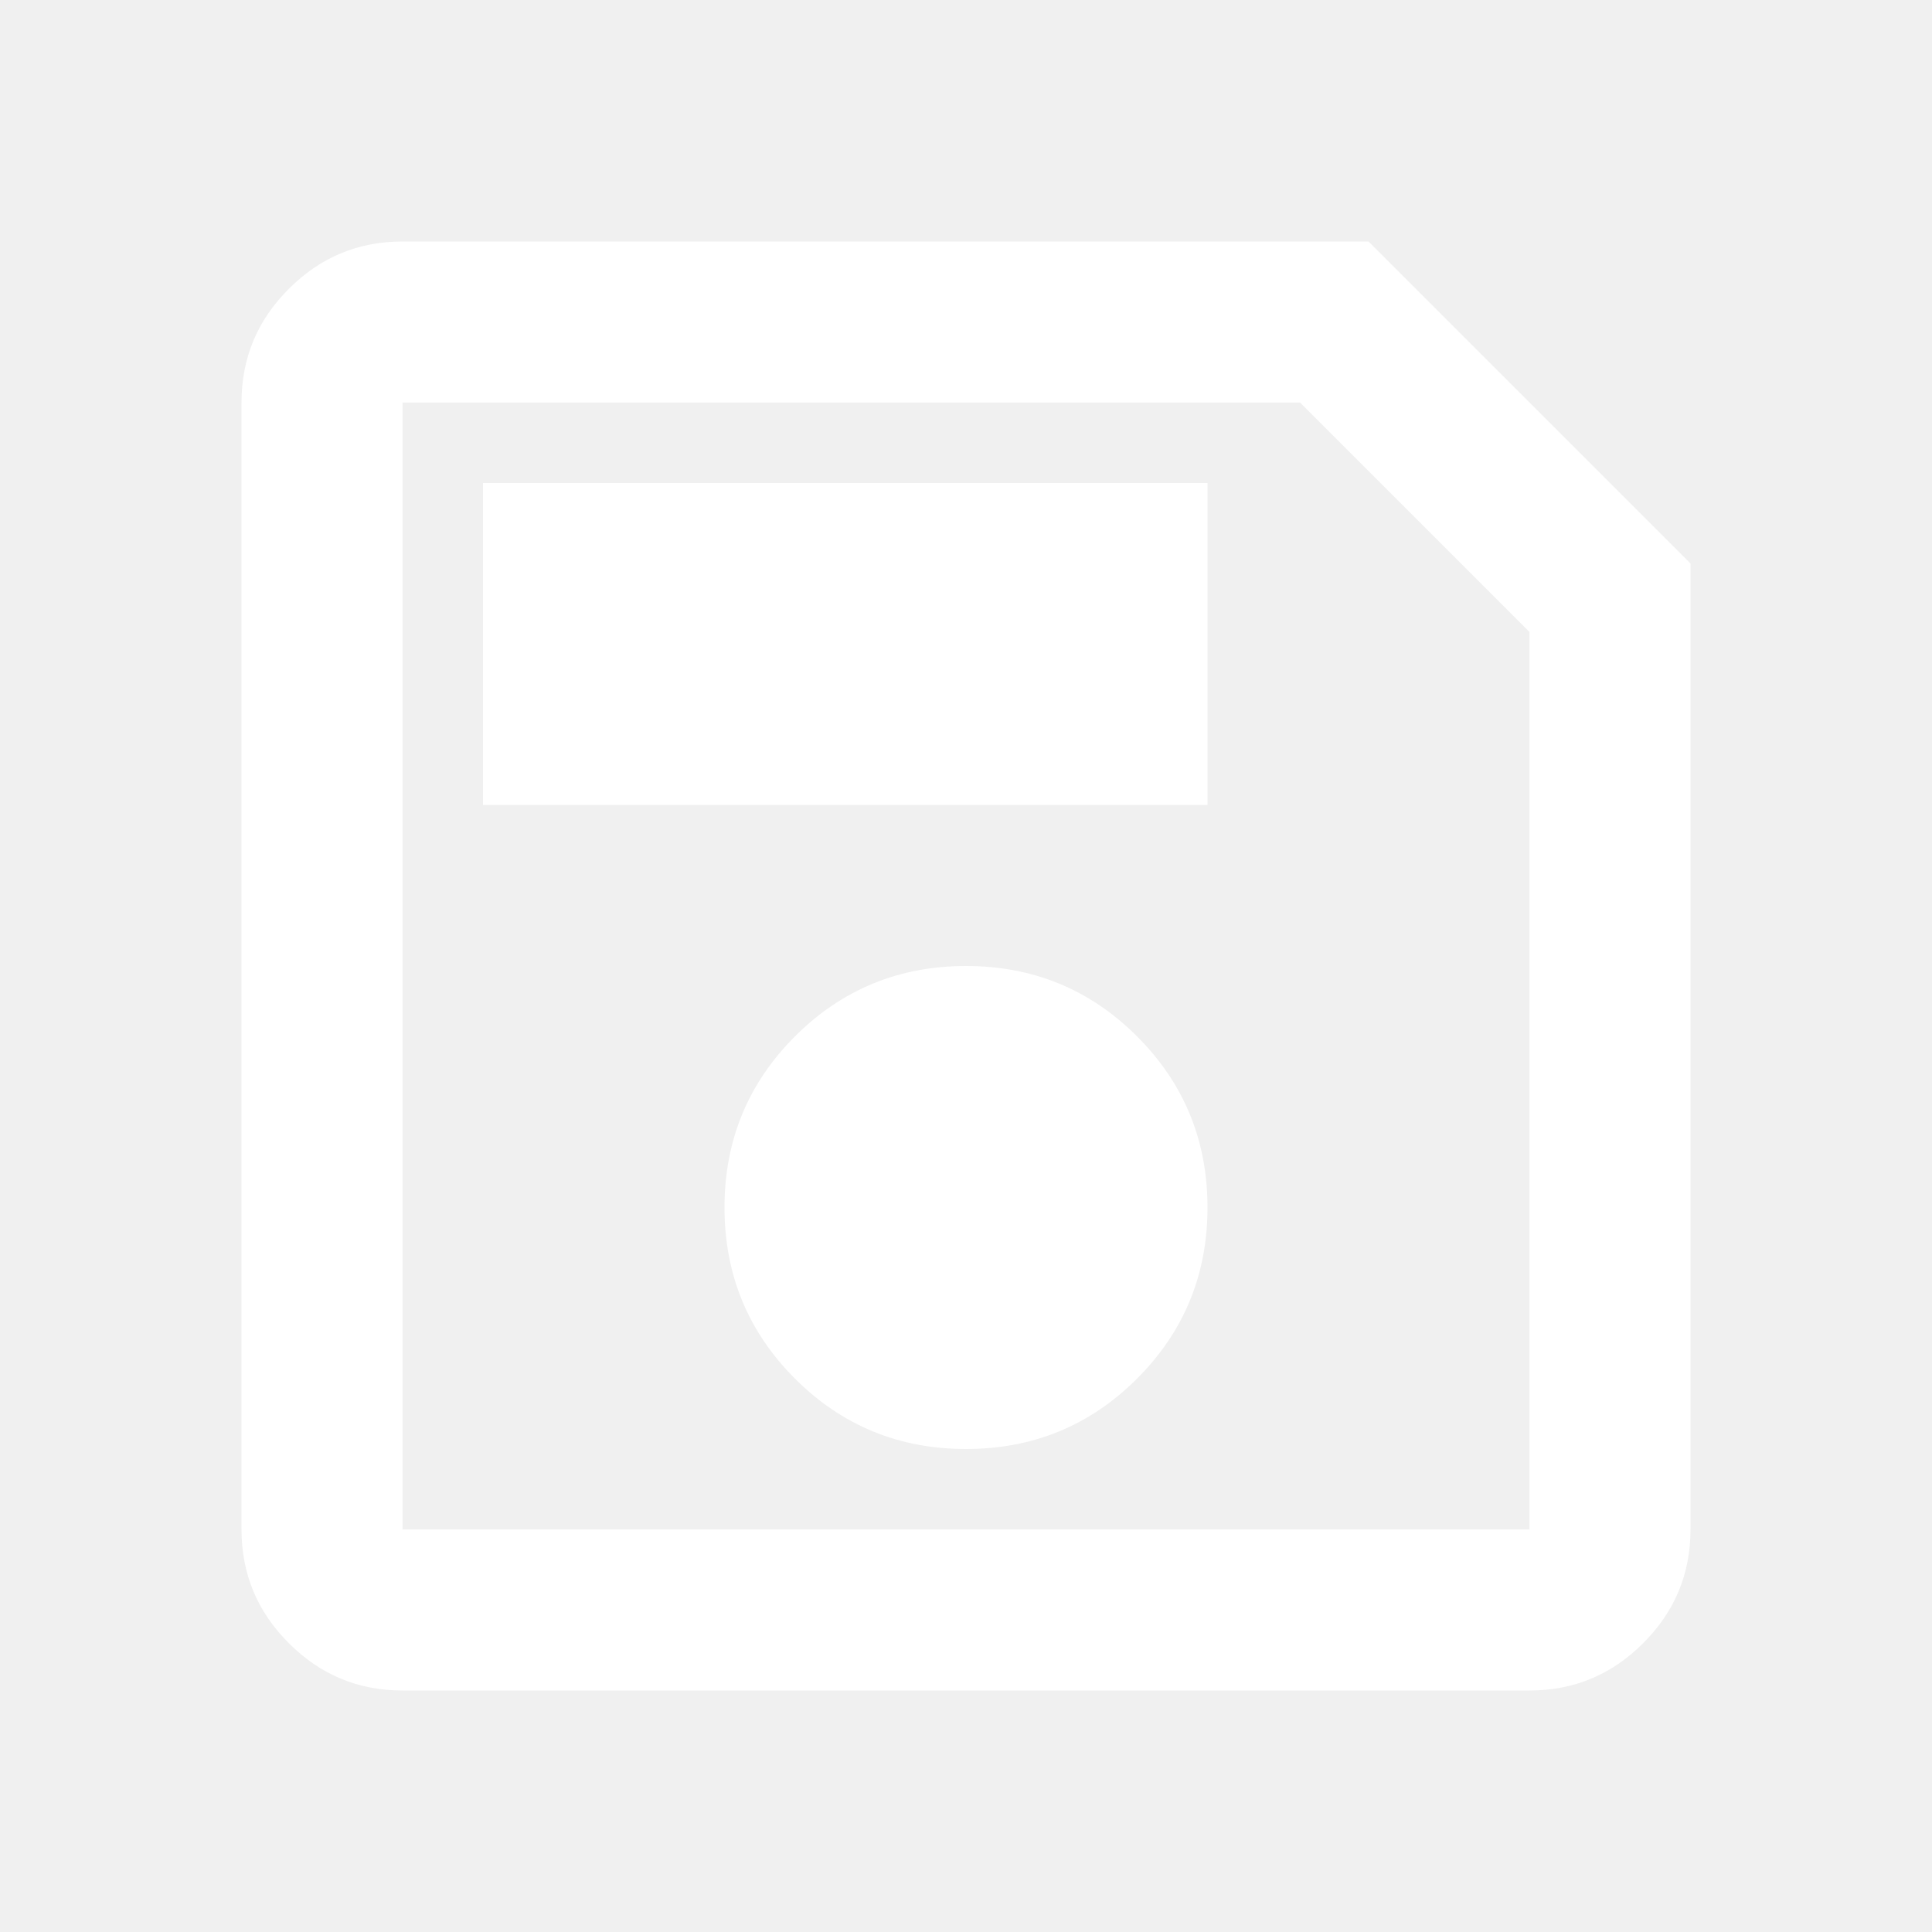
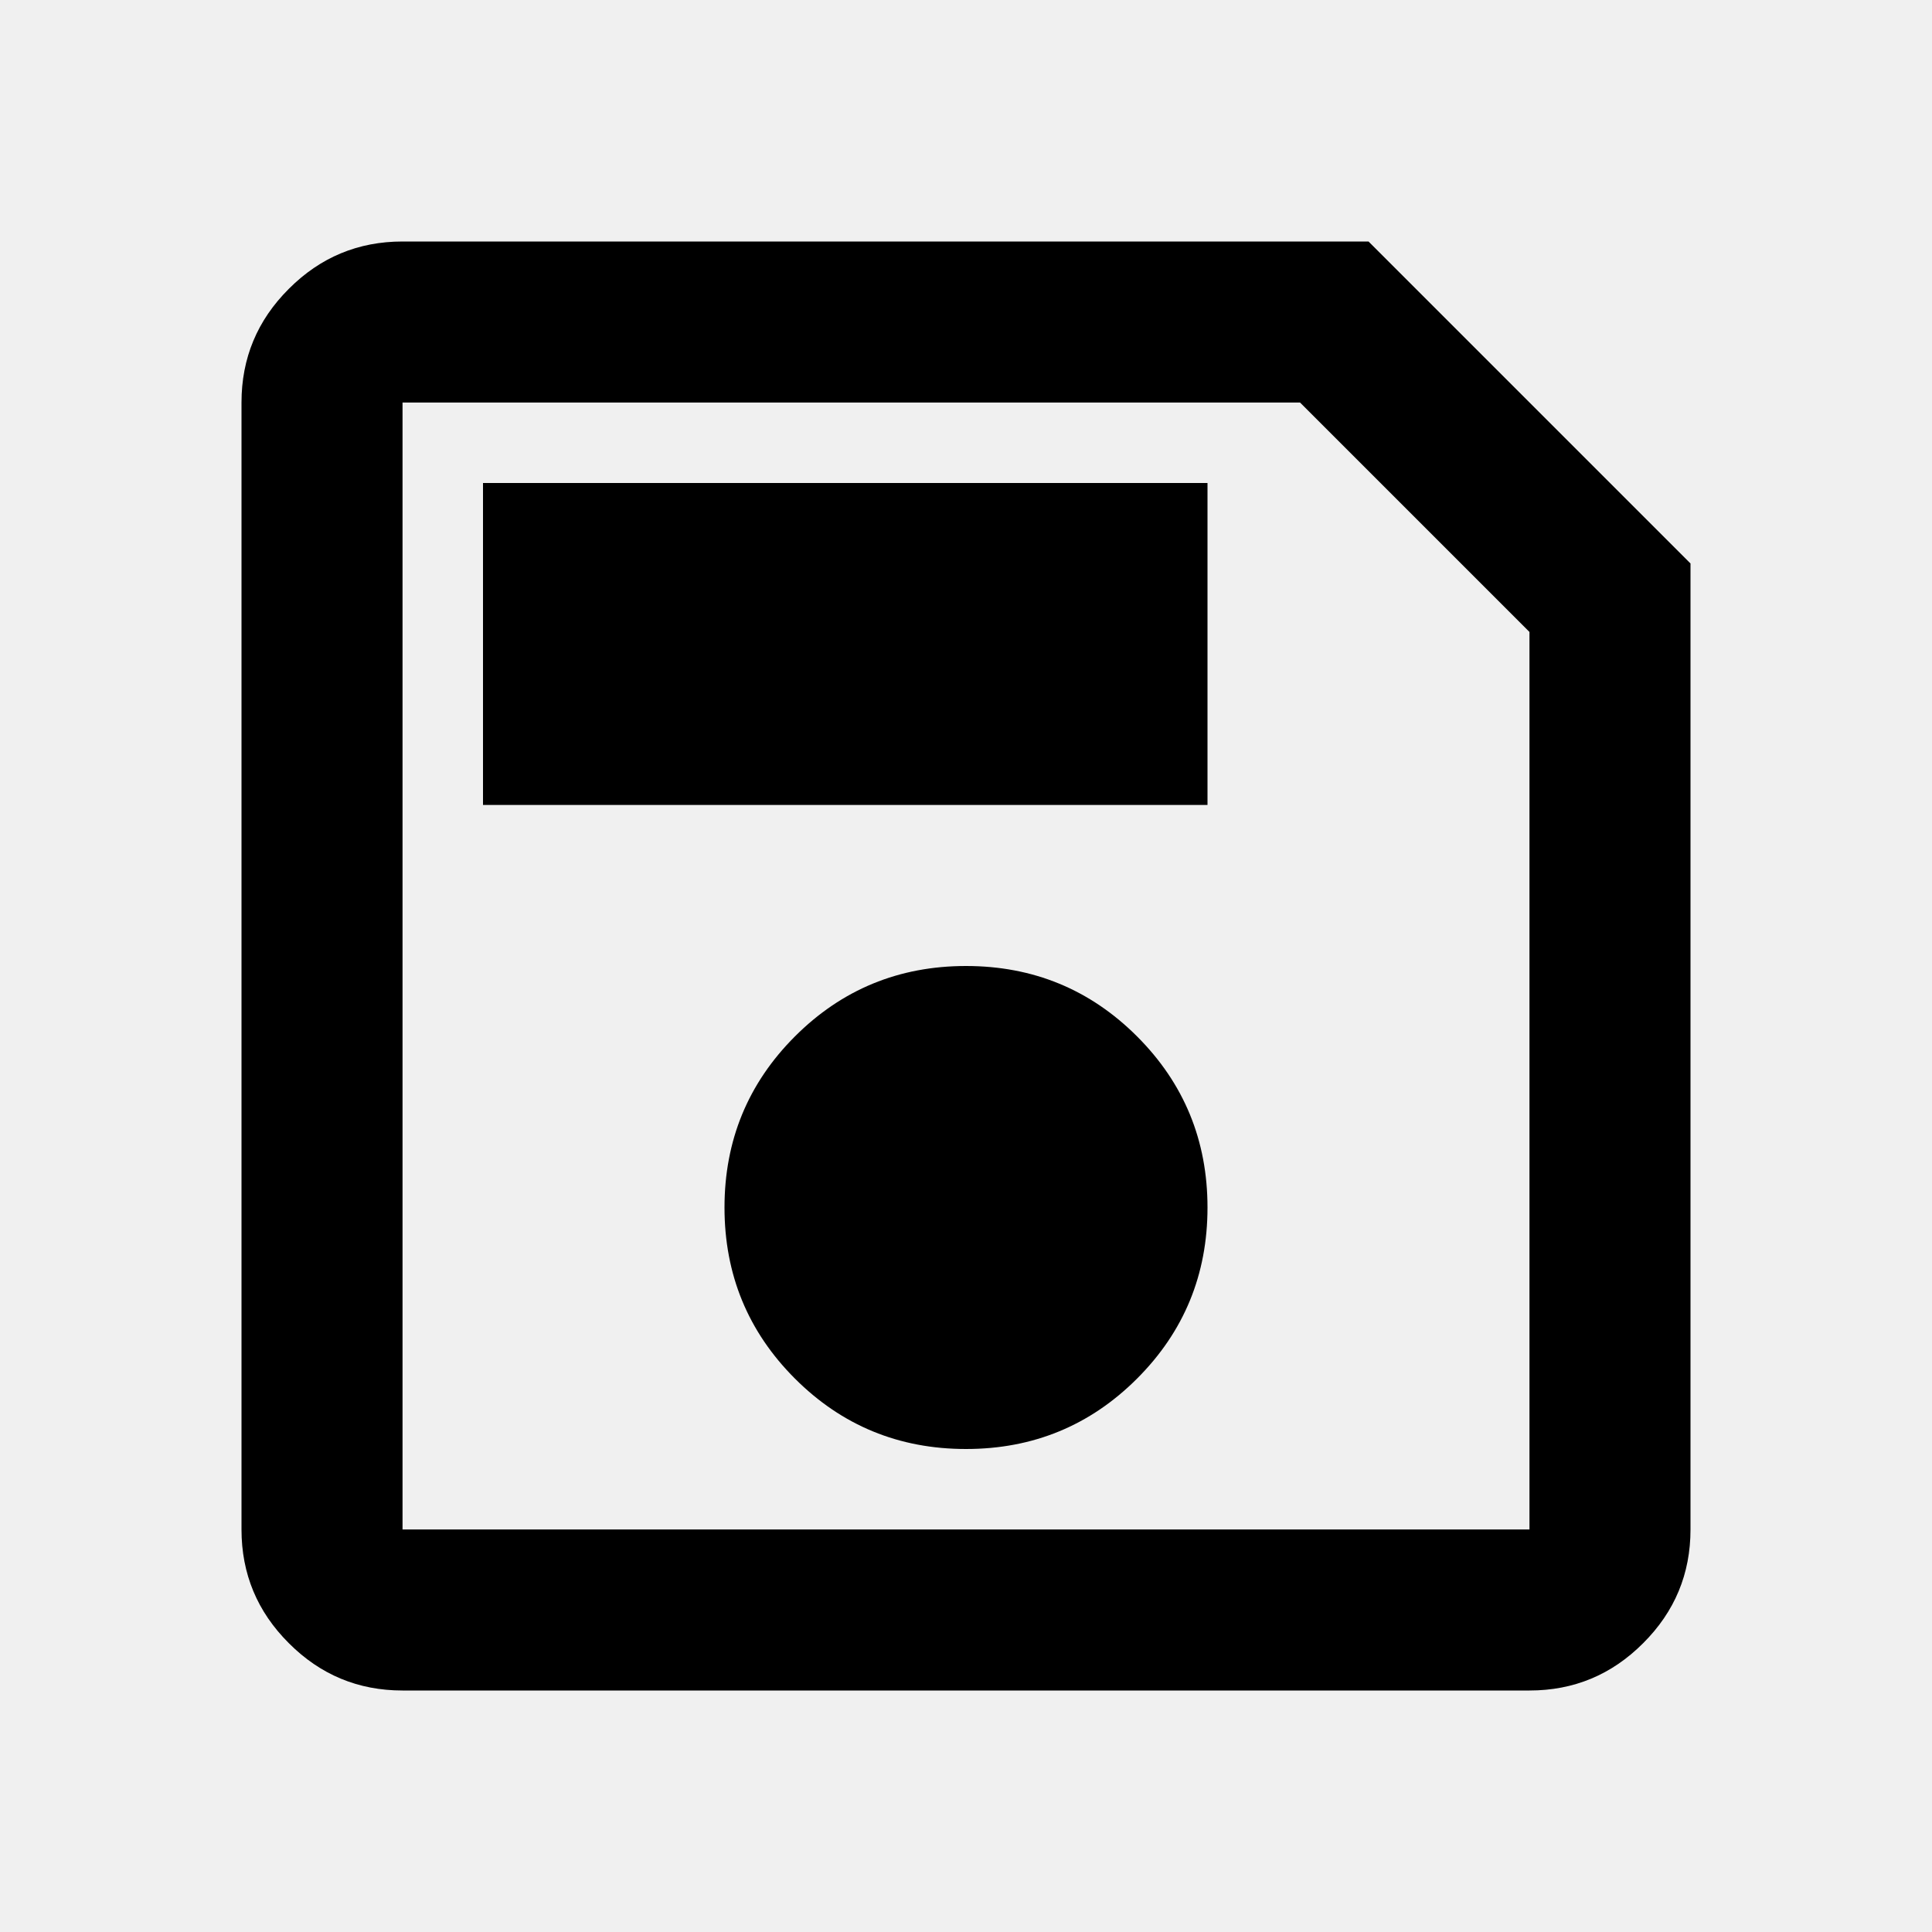
<svg xmlns="http://www.w3.org/2000/svg" width="20" height="20" viewBox="0 0 20 20" fill="none">
-   <path d="M17.5 5.833V15.833C17.5 16.292 17.337 16.684 17.01 17.01C16.684 17.337 16.292 17.5 15.833 17.5H4.167C3.708 17.5 3.316 17.337 2.99 17.01C2.663 16.684 2.5 16.292 2.5 15.833V4.167C2.5 3.708 2.663 3.316 2.99 2.99C3.316 2.663 3.708 2.5 4.167 2.5H14.167L17.5 5.833ZM15.833 6.542L13.458 4.167H4.167V15.833H15.833V6.542ZM10 15C10.694 15 11.285 14.757 11.771 14.271C12.257 13.785 12.5 13.194 12.5 12.5C12.5 11.806 12.257 11.215 11.771 10.729C11.285 10.243 10.694 10 10 10C9.306 10 8.715 10.243 8.229 10.729C7.743 11.215 7.5 11.806 7.5 12.5C7.5 13.194 7.743 13.785 8.229 14.271C8.715 14.757 9.306 15 10 15ZM5 8.333H12.5V5H5V8.333ZM4.167 6.542V15.833V4.167V6.542Z" fill="white" />
+   <path d="M17.5 5.833V15.833C17.5 16.292 17.337 16.684 17.01 17.01C16.684 17.337 16.292 17.5 15.833 17.5H4.167C3.708 17.5 3.316 17.337 2.99 17.01C2.663 16.684 2.5 16.292 2.5 15.833V4.167C2.5 3.708 2.663 3.316 2.99 2.99C3.316 2.663 3.708 2.5 4.167 2.5H14.167L17.5 5.833ZM15.833 6.542L13.458 4.167H4.167V15.833H15.833V6.542ZM10 15C10.694 15 11.285 14.757 11.771 14.271C12.257 13.785 12.5 13.194 12.5 12.5C12.5 11.806 12.257 11.215 11.771 10.729C11.285 10.243 10.694 10 10 10C9.306 10 8.715 10.243 8.229 10.729C7.743 11.215 7.5 11.806 7.5 12.5C7.5 13.194 7.743 13.785 8.229 14.271C8.715 14.757 9.306 15 10 15ZM5 8.333H12.5V5H5V8.333ZM4.167 6.542V15.833V4.167V6.542Z" fill="currentColor" />
</svg>
